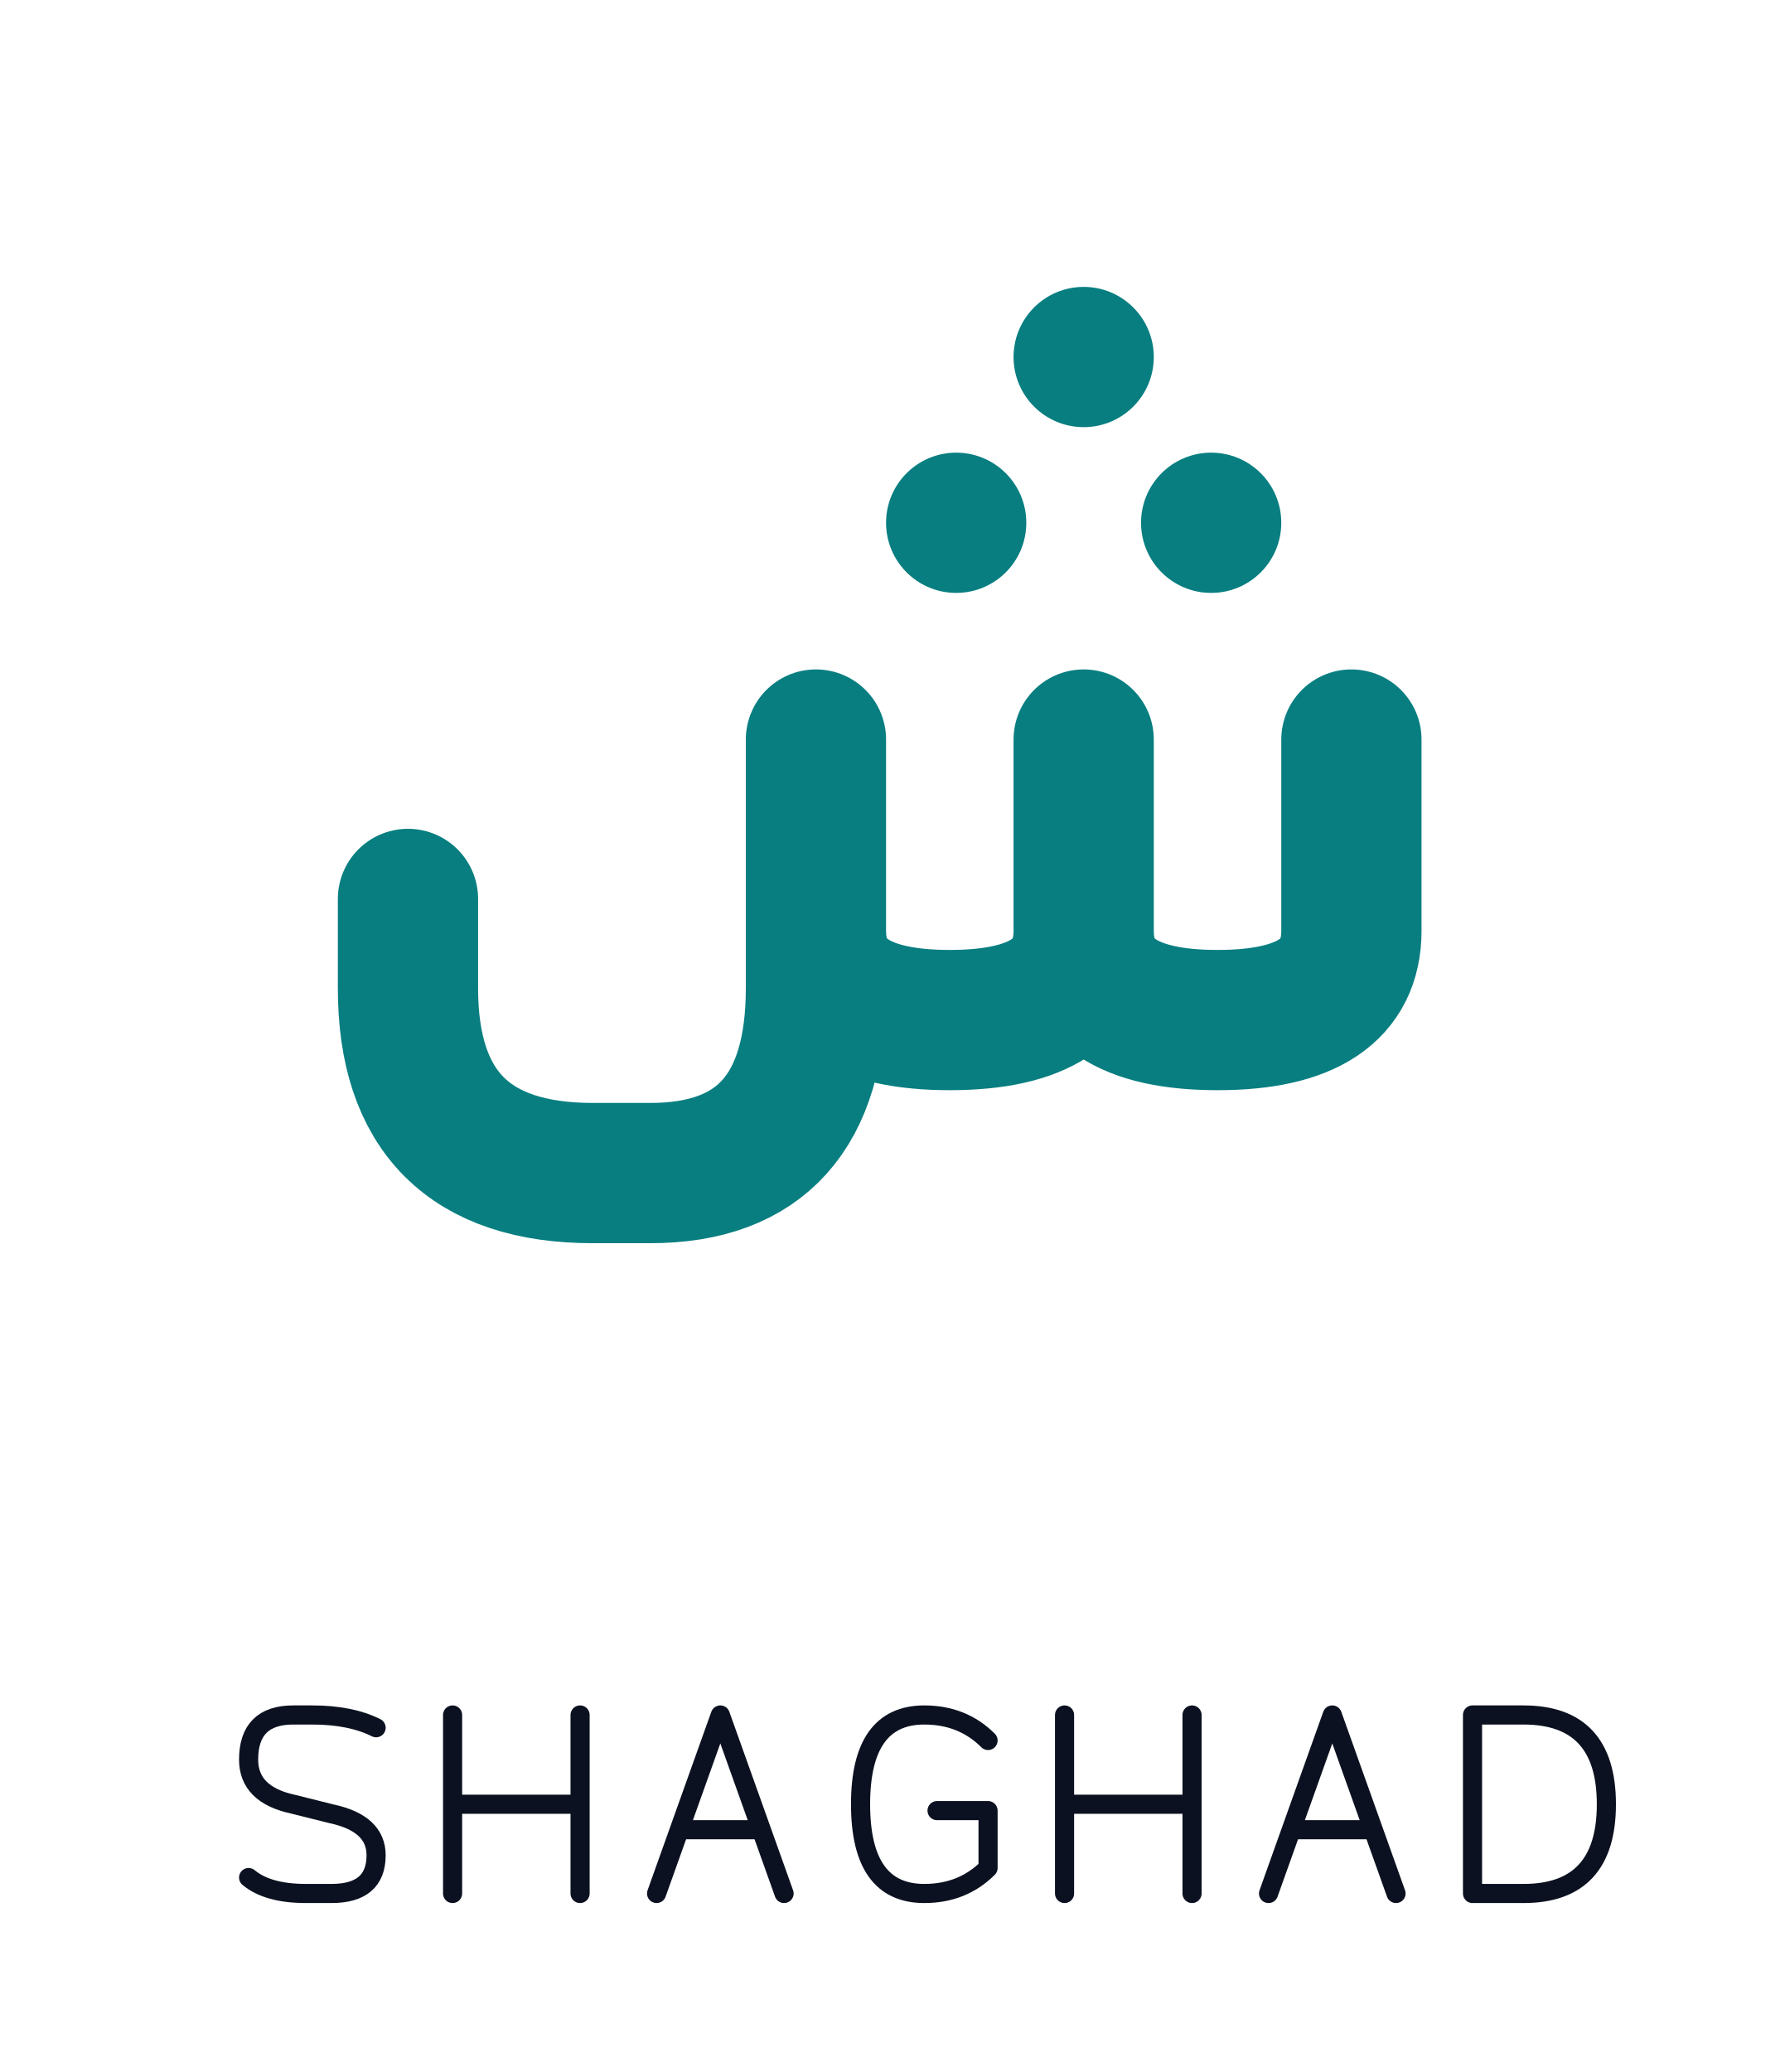
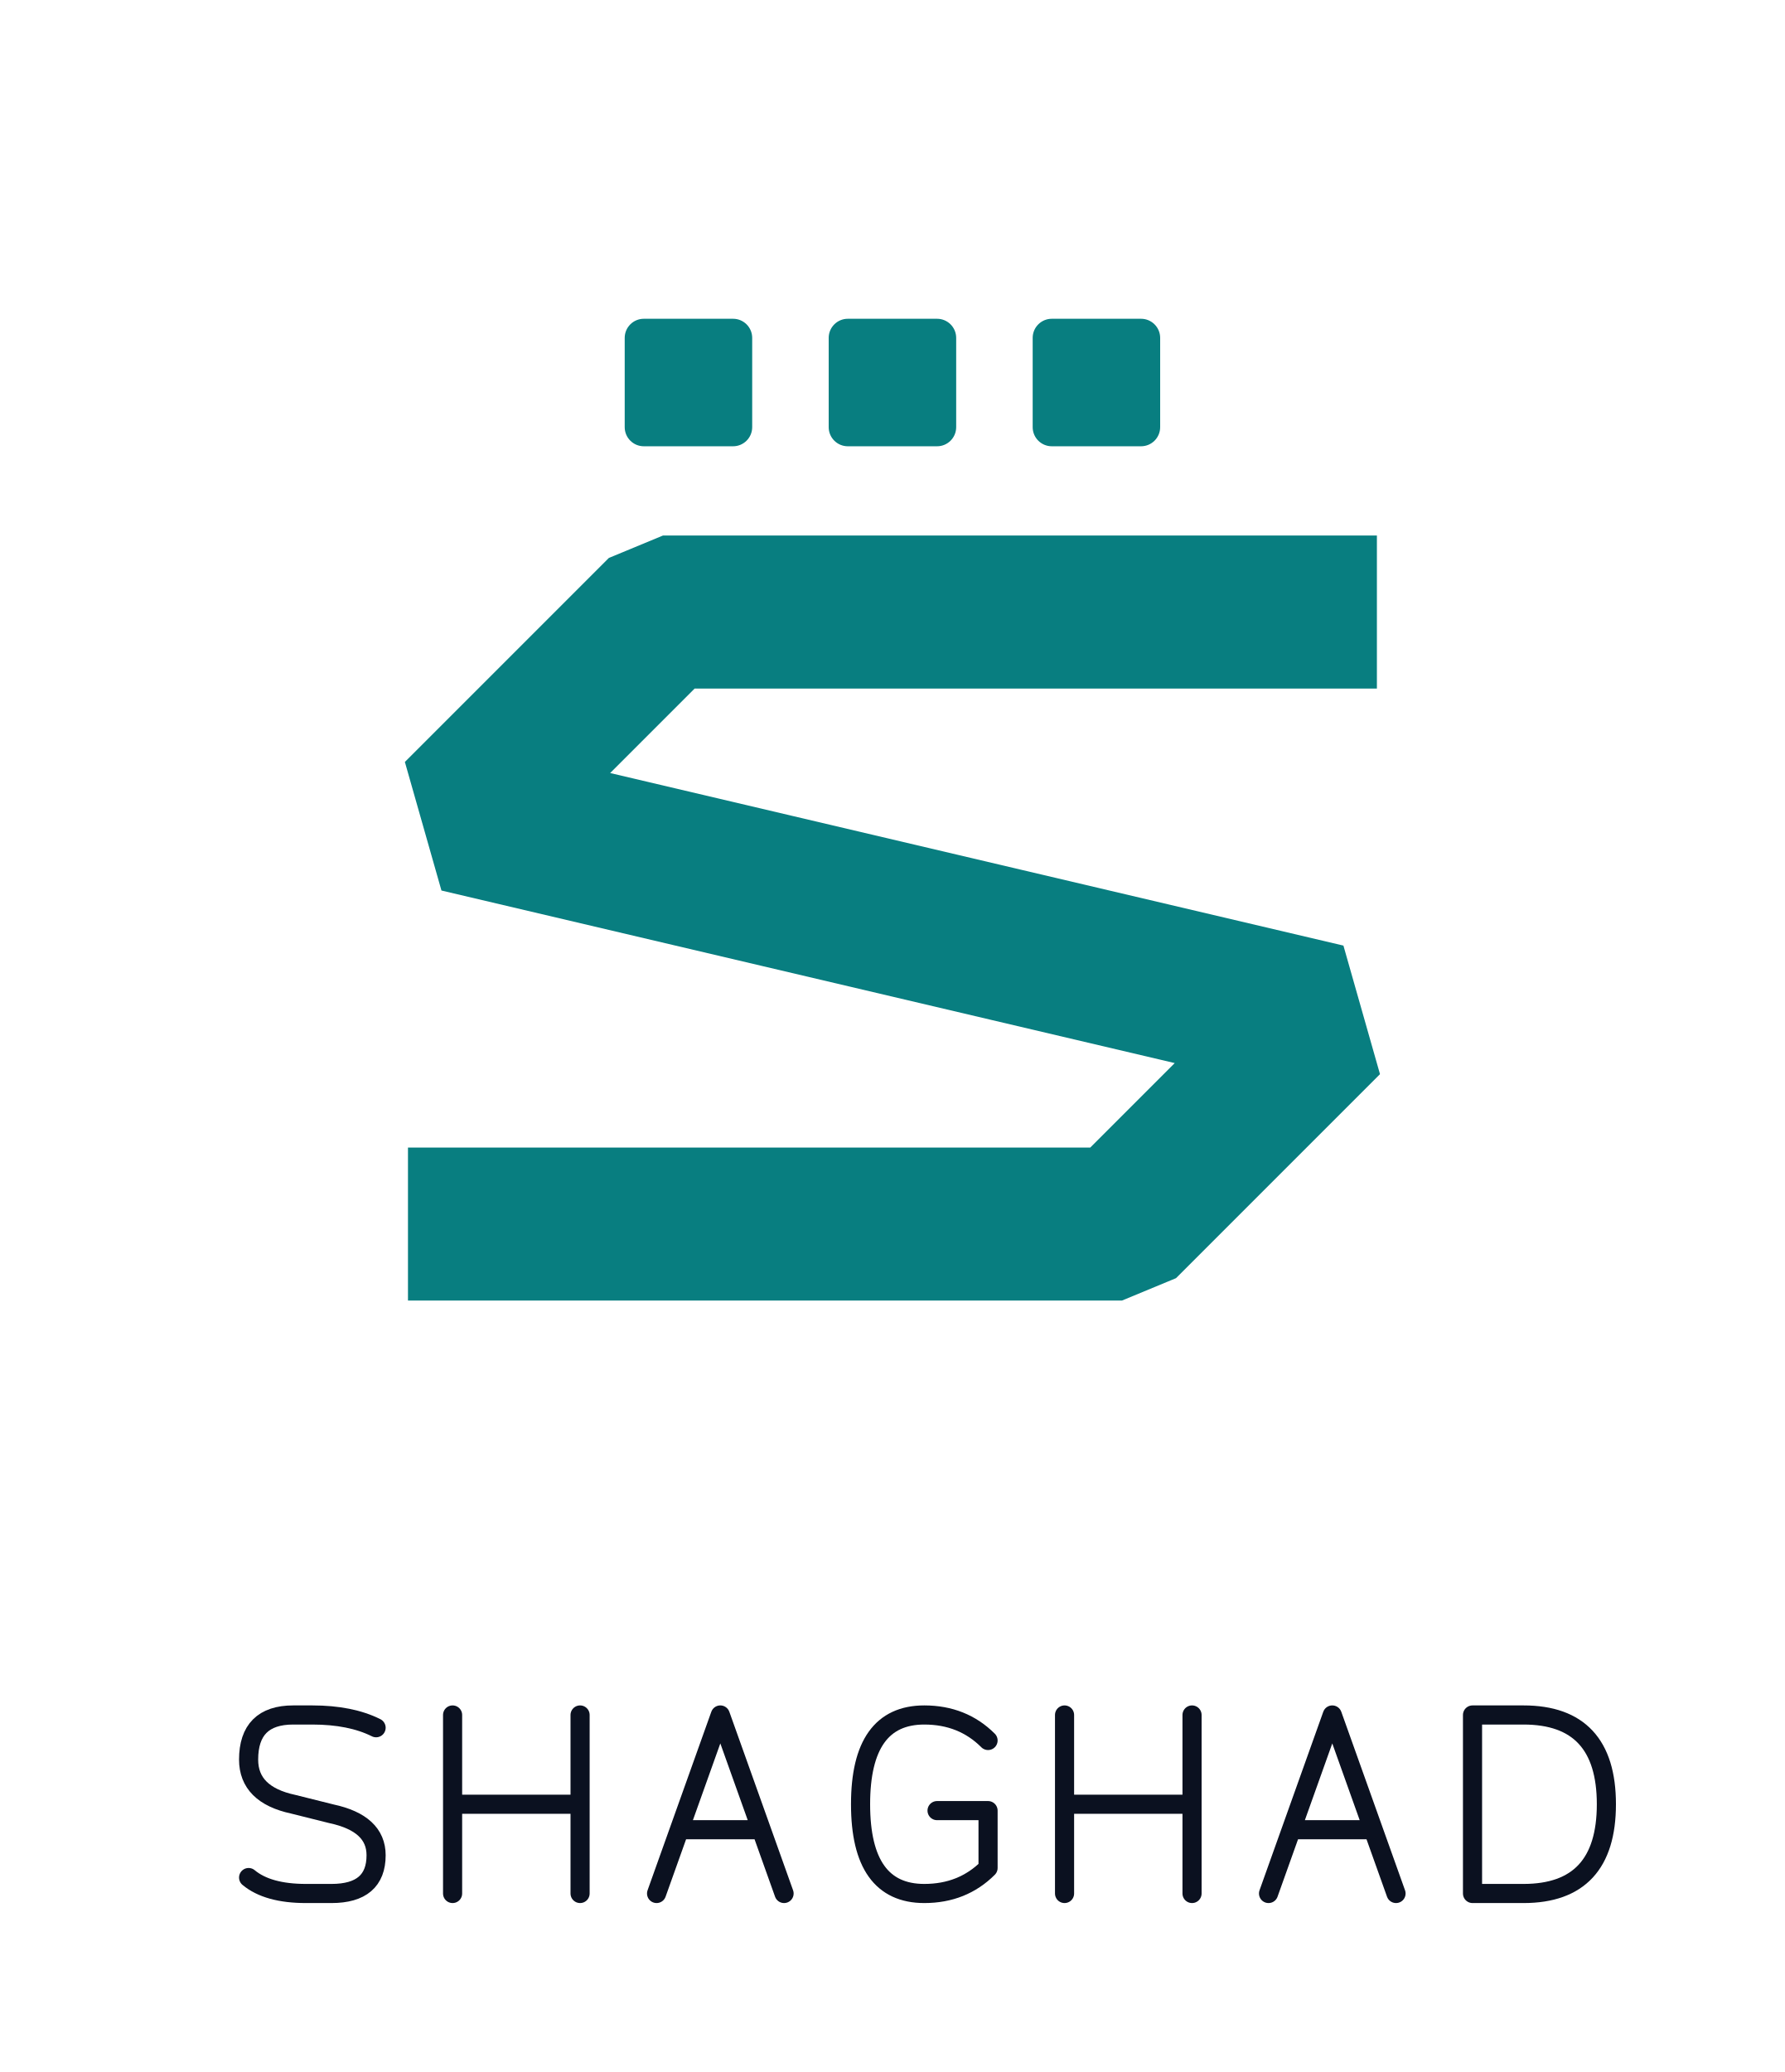
<svg xmlns="http://www.w3.org/2000/svg" width="560" height="650" viewBox="0 0 560 650" role="img" aria-labelledby="title">
  <g transform="translate(24,0)">
-     <g fill="none" stroke="#087E80" stroke-width="44" stroke-linecap="round" stroke-linejoin="round">
-       <path d="M104 282 V310 Q104 368 162 368 H180 Q232 368 232 310 V232 M232 292 Q232 320 274 320 Q316 320 316 292 V232 M316 292 Q316 320 358 320 Q400 320 400 292 V232" />
-     </g>
+     <path d="M384 192 H184 L120 256 L392 320 L328 384 H128" fill="none" stroke="#087E80" stroke-width="48" stroke-linecap="square" stroke-linejoin="bevel" />
    <g fill="#087E80">
-       <circle cx="276" cy="164" r="22" />
-       <circle cx="316" cy="112" r="22" />
-       <circle cx="356" cy="164" r="22" />
+       <rect x="172" y="100" width="40" height="40" rx="6" />
+       <rect x="236" y="100" width="40" height="40" rx="6" />
+       <rect x="300" y="100" width="40" height="40" rx="6" />
    </g>
  </g>
  <g transform="translate(74,534)">
    <g fill="none" stroke="#0B1120" stroke-width="6" stroke-linecap="round" stroke-linejoin="round">
      <path transform="translate(0,0)" d="M44 8 Q36 4 24 4 H18 Q4 4 4 18 Q4 29 18 32 L30 35 Q44 38 44 48 Q44 60 30 60 H22 Q10 60 4 55" />
      <path transform="translate(64,0)" d="M4 4 V60 M44 4 V60 M4 32 H44" />
      <path transform="translate(128,0)" d="M4 60 L24 4 L44 60 M12 40 H36" />
      <path transform="translate(192,0)" d="M44 12 Q36 4 24 4 Q4 4 4 32 Q4 60 24 60 Q36 60 44 52 V34 H28" />
      <path transform="translate(256,0)" d="M4 4 V60 M44 4 V60 M4 32 H44" />
      <path transform="translate(320,0)" d="M4 60 L24 4 L44 60 M12 40 H36" />
      <path transform="translate(384,0)" d="M4 4 H20 Q46 4 46 32 Q46 60 20 60 H4 Z" />
    </g>
  </g>
</svg>
